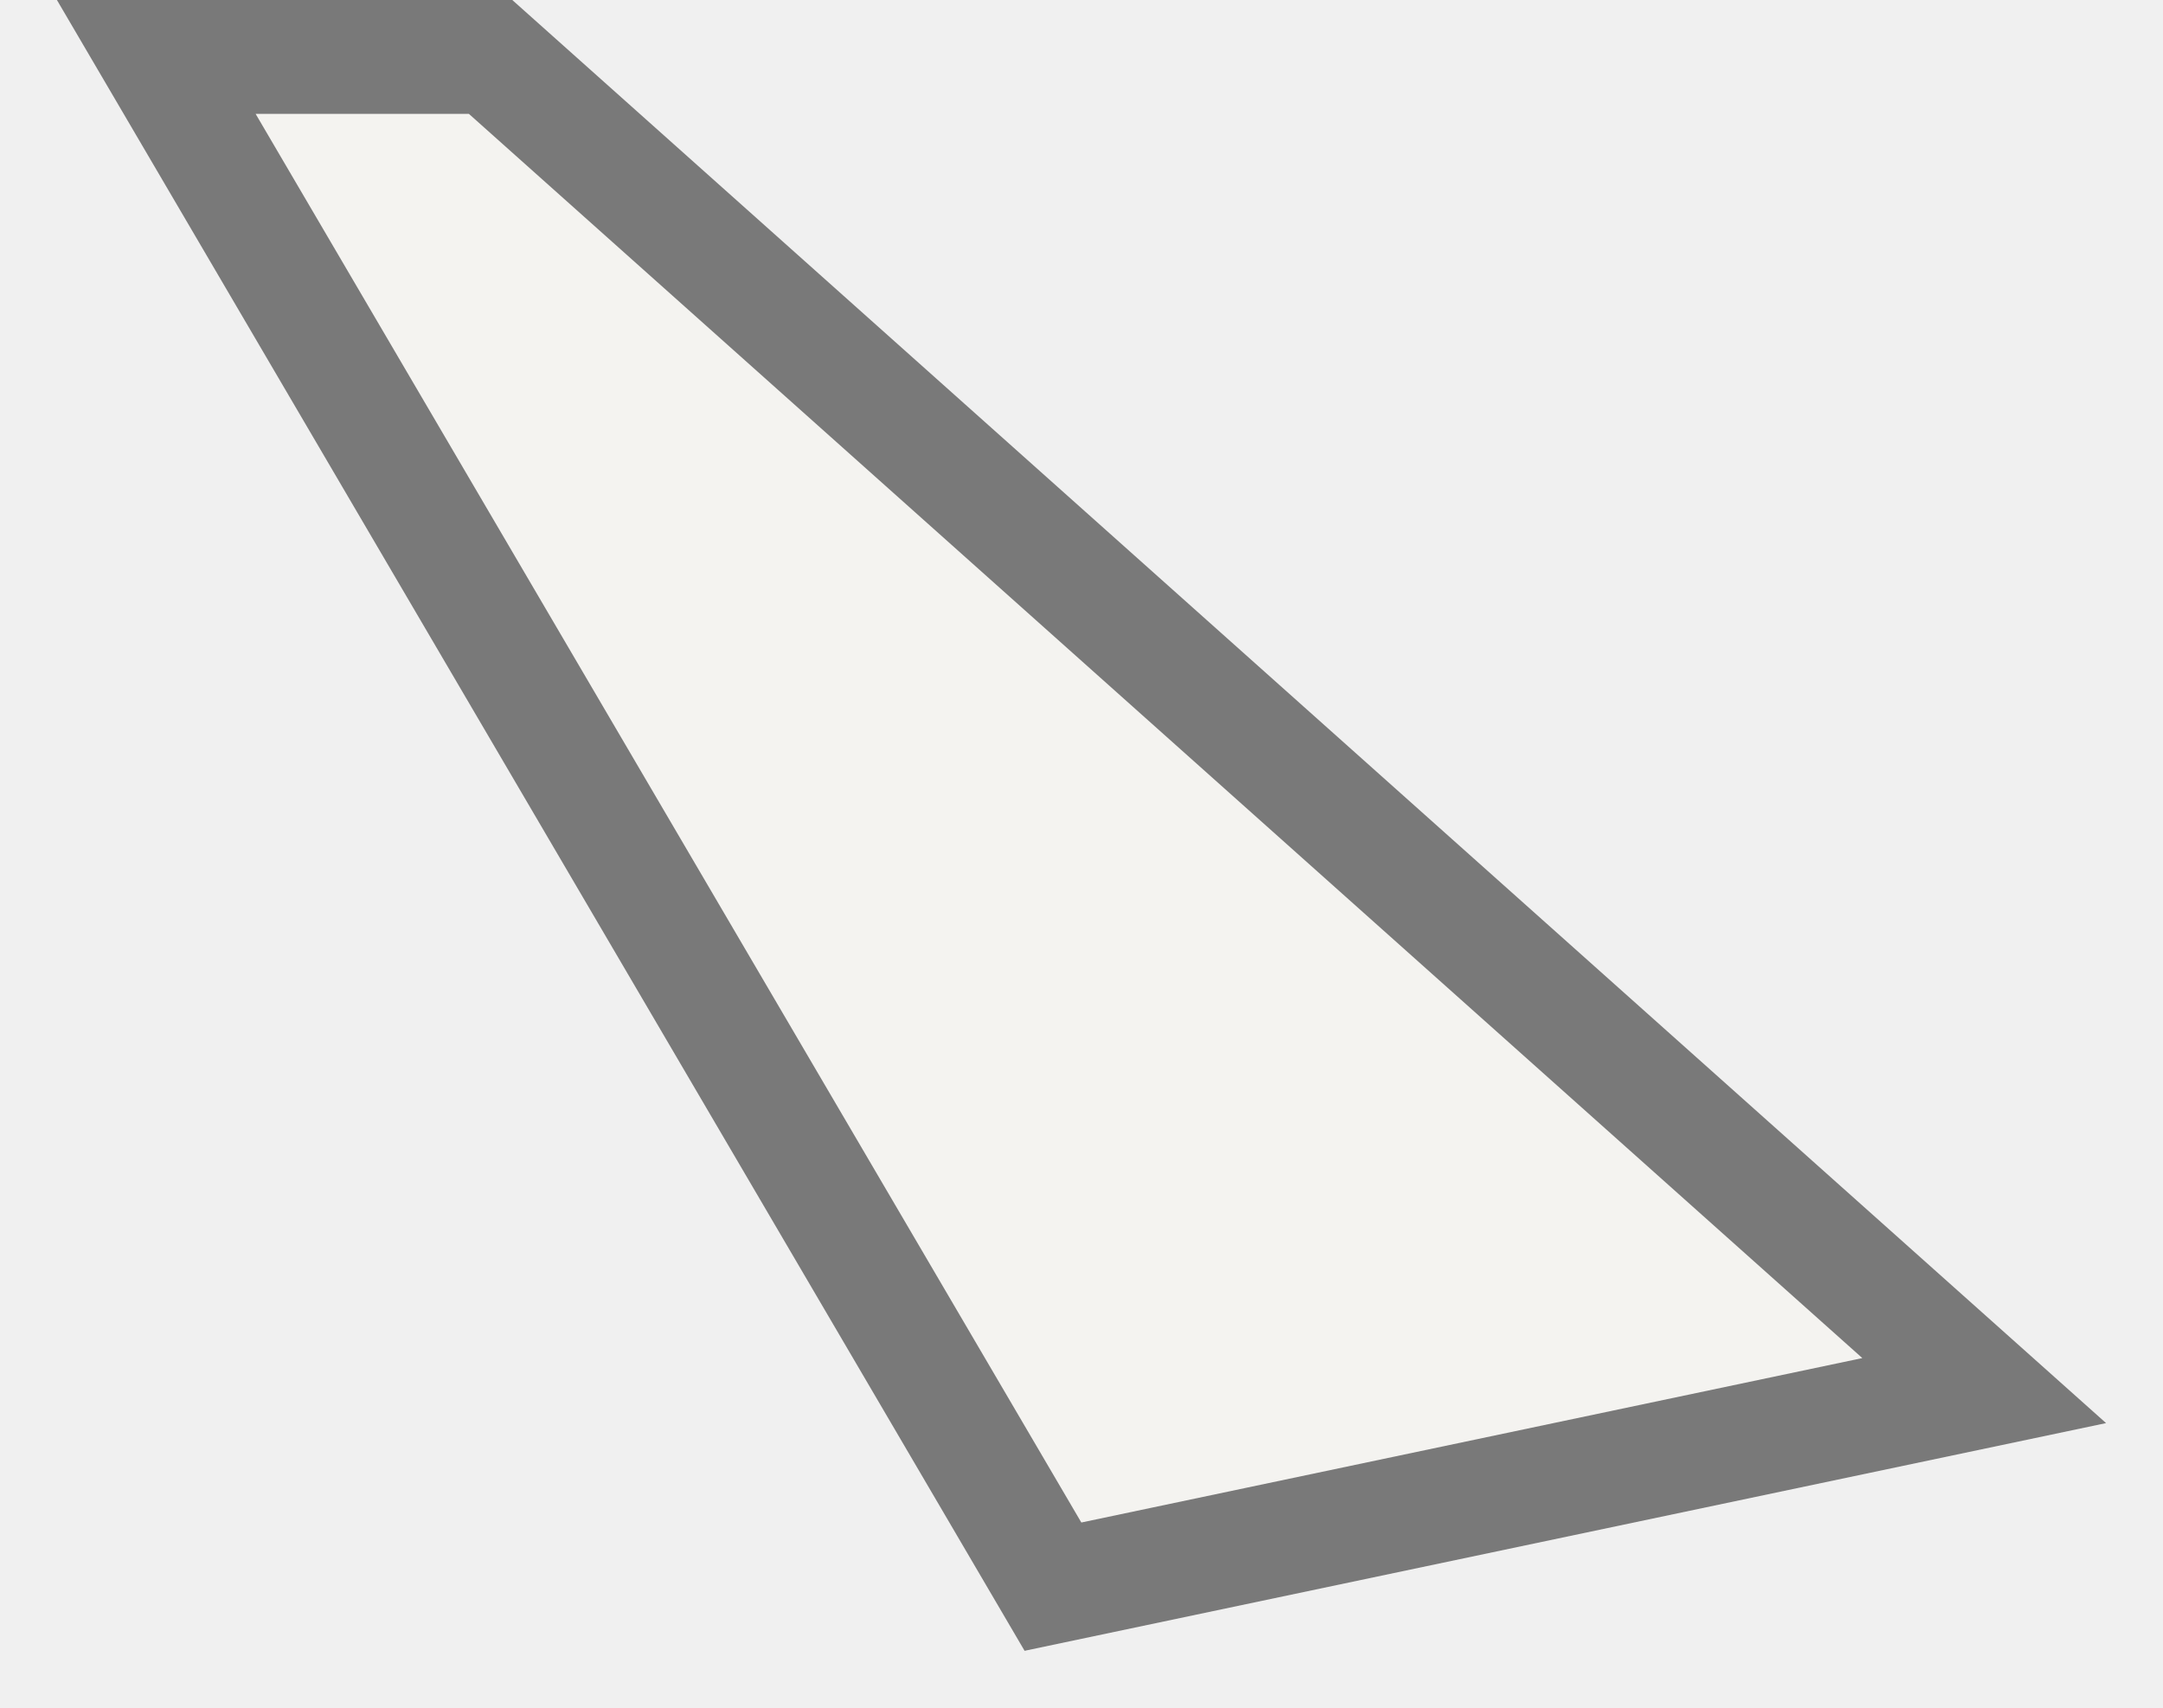
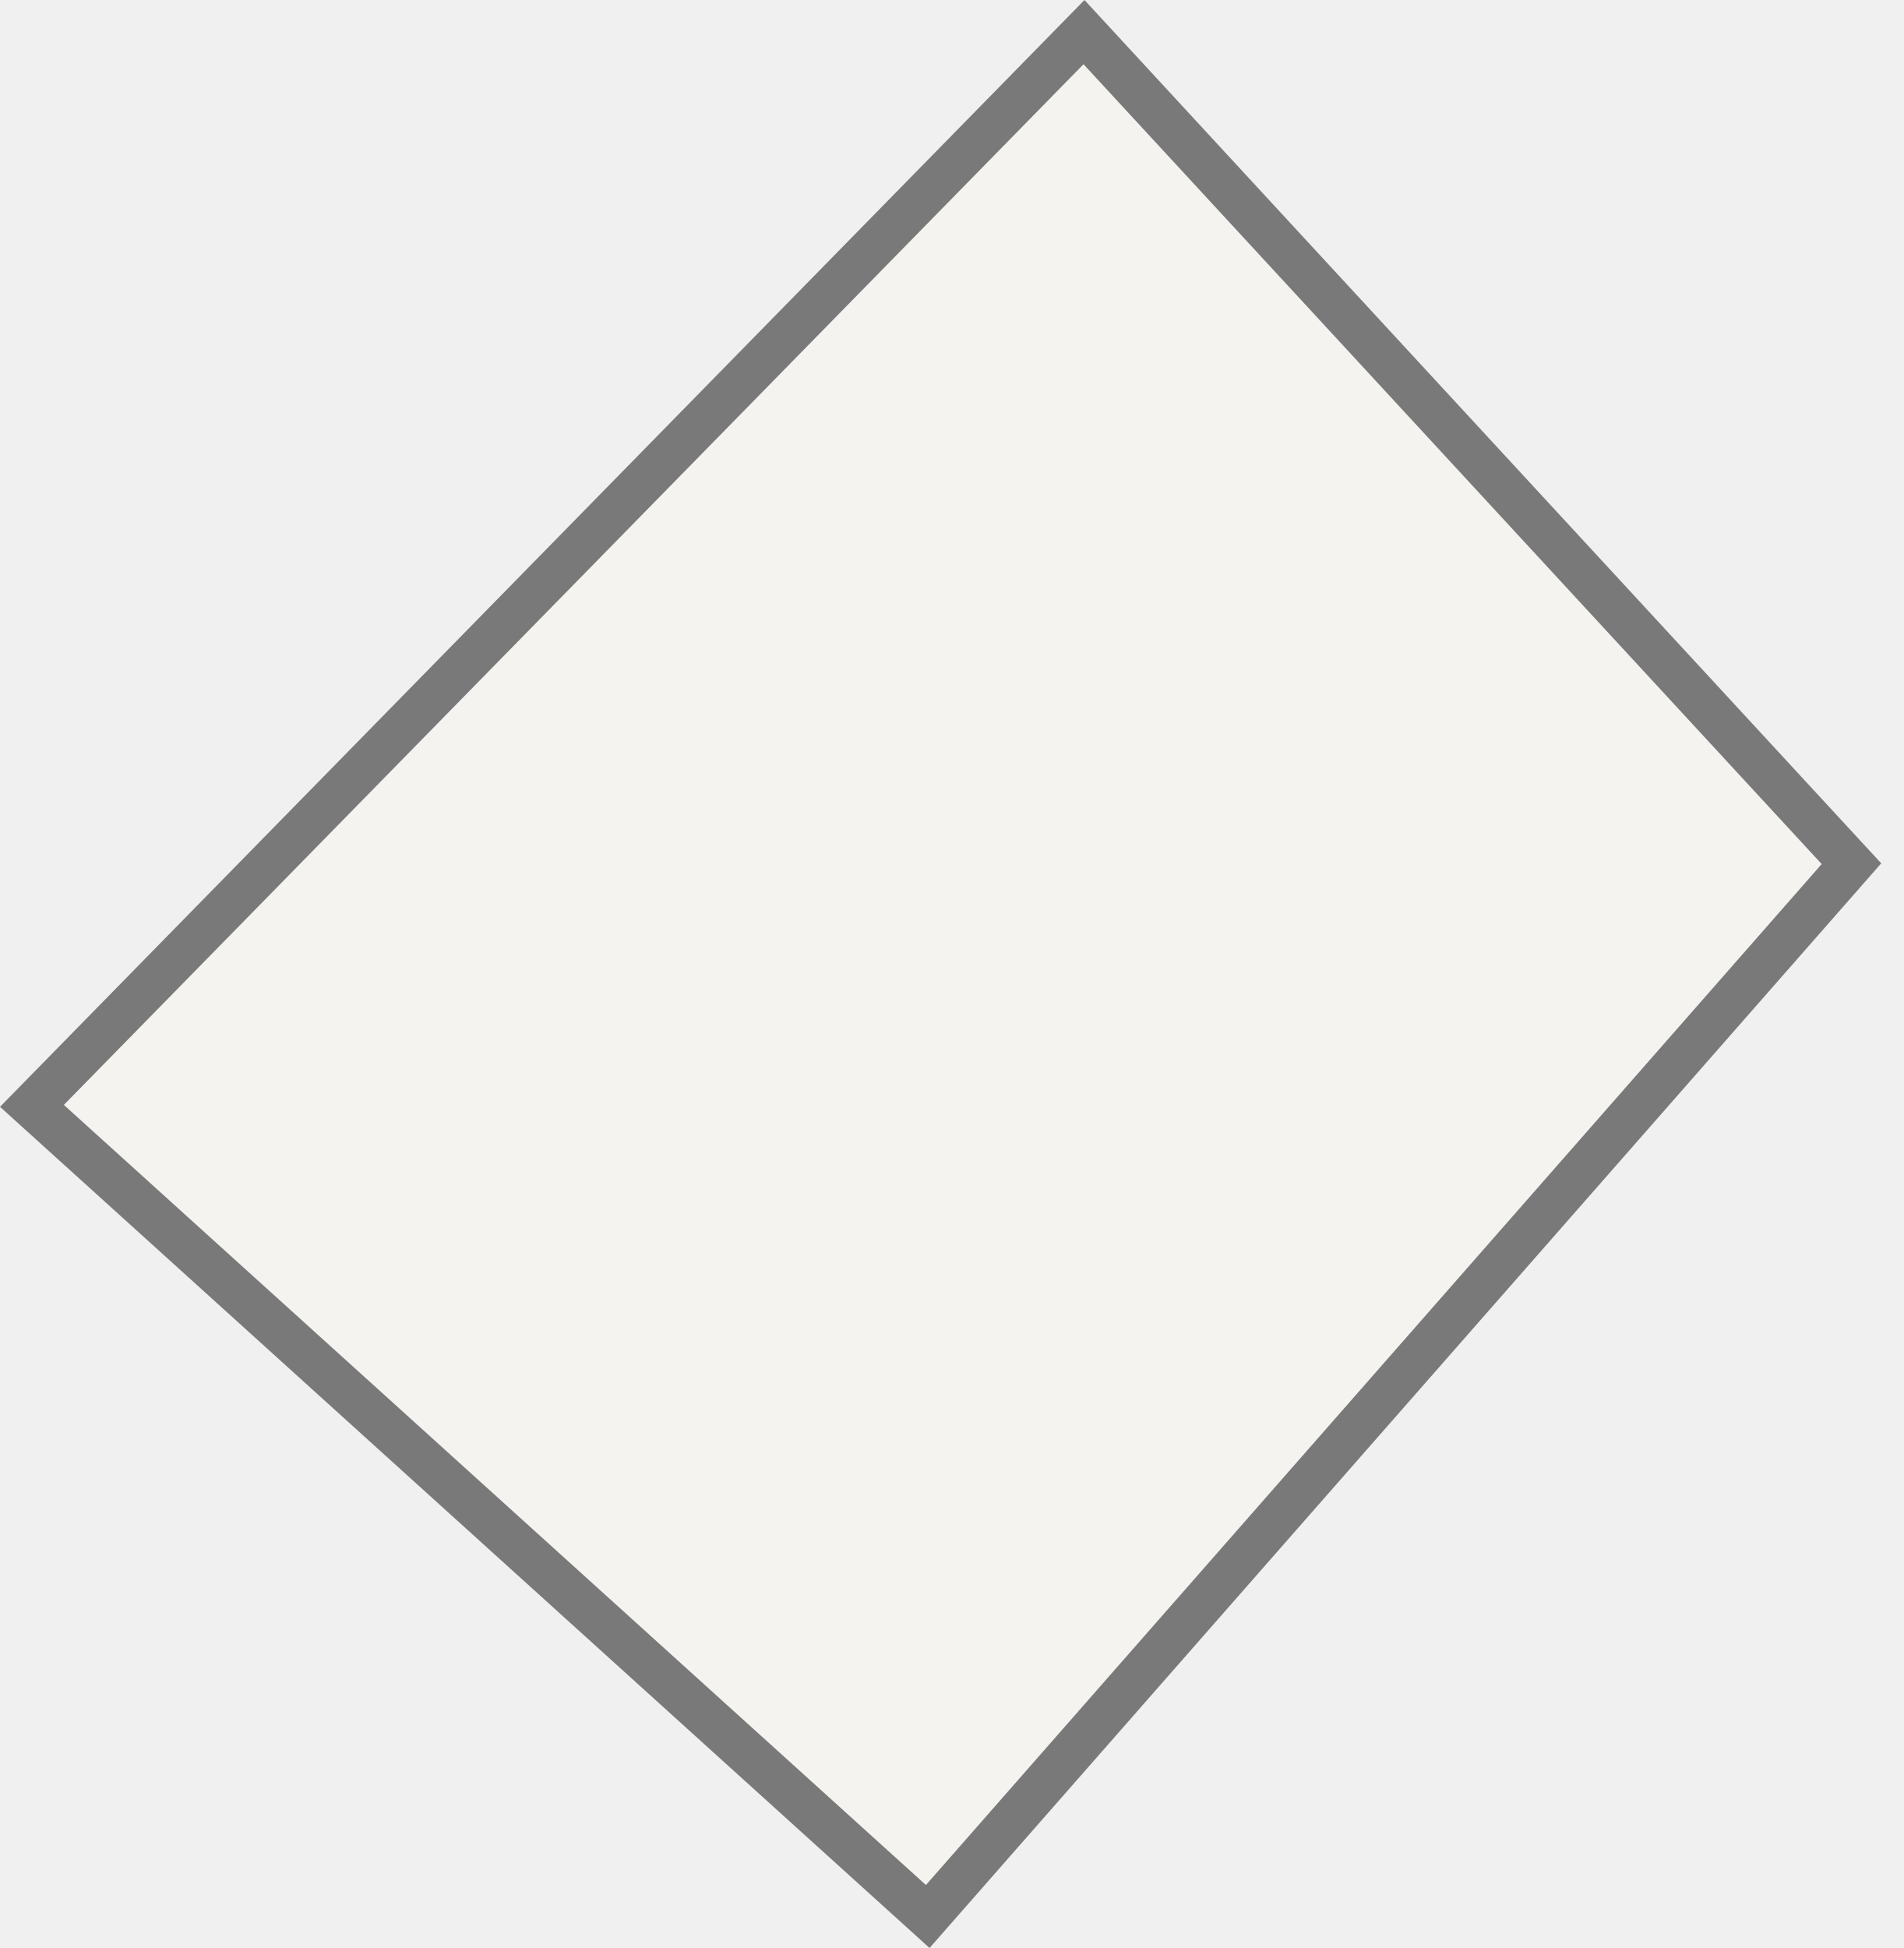
- <svg xmlns="http://www.w3.org/2000/svg" version="1.1" width="19px" height="15px">
+ <svg xmlns="http://www.w3.org/2000/svg" version="1.1" width="43px" height="44px">
  <defs>
-     <mask fill="white" id="clip158">
-       <path d="M 4.5 0  L 18.5 12.5  L 9 14.5  L 0.5 0  L 4.5 0  Z " fill-rule="evenodd" />
+     <mask fill="white" id="clip29">
+       <path d="M 24.5 0  L 42.5 19.5  L 21 44  L 0 25  L 24.5 0  Z " fill-rule="evenodd" />
    </mask>
  </defs>
-   <g transform="matrix(1 0 0 1 -88 -51 )">
-     <path d="M 4.5 0  L 18.5 12.5  L 9 14.5  L 0.5 0  L 4.5 0  Z " fill-rule="nonzero" fill="#f4f3f0" stroke="none" transform="matrix(1 0 0 1 88 51 )" />
-     <path d="M 4.5 0  L 18.5 12.5  L 9 14.5  L 0.5 0  L 4.5 0  Z " stroke-width="2" stroke="#797979" fill="none" transform="matrix(1 0 0 1 88 51 )" mask="url(#clip158)" />
+   <g transform="matrix(1 0 0 1 -24 -6 )">
+     <path d="M 24.5 0  L 42.5 19.5  L 21 44  L 0 25  L 24.5 0  Z " fill-rule="nonzero" fill="#f4f3f0" stroke="none" transform="matrix(1 0 0 1 24 6 )" />
+     <path d="M 24.5 0  L 42.5 19.5  L 21 44  L 0 25  L 24.5 0  Z " stroke-width="2" stroke="#797979" fill="none" transform="matrix(1 0 0 1 24 6 )" mask="url(#clip29)" />
  </g>
</svg>
